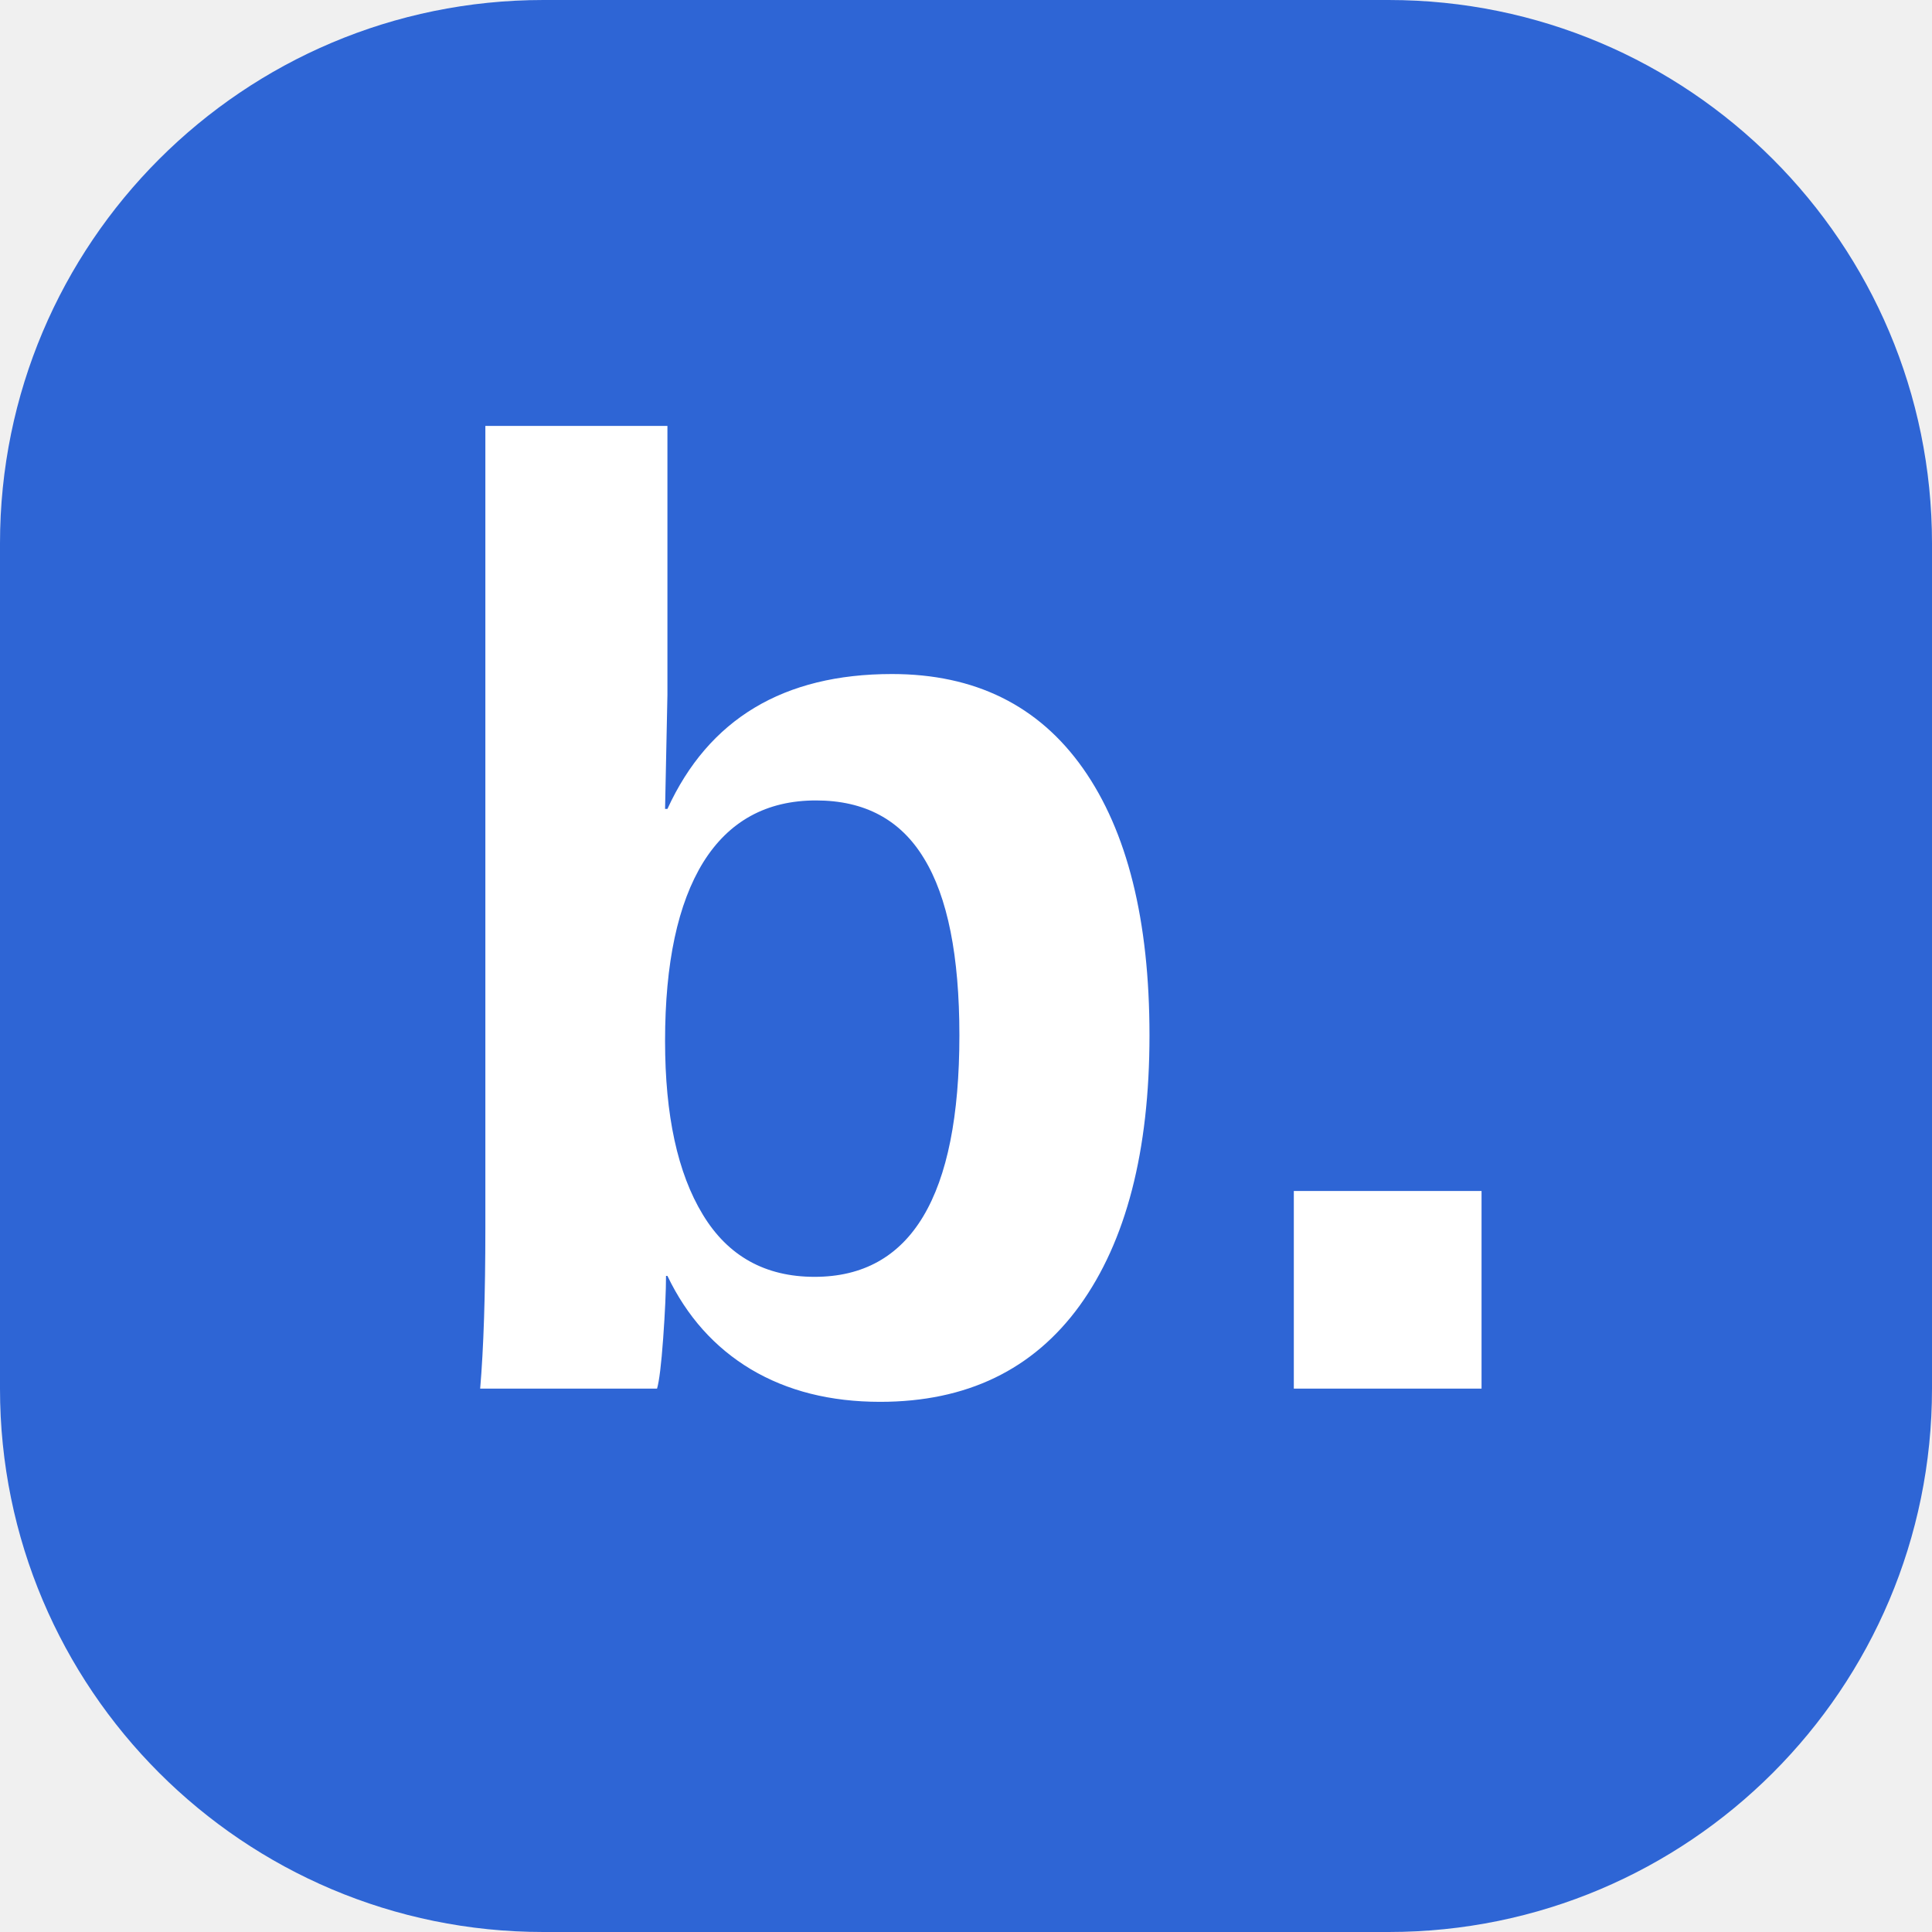
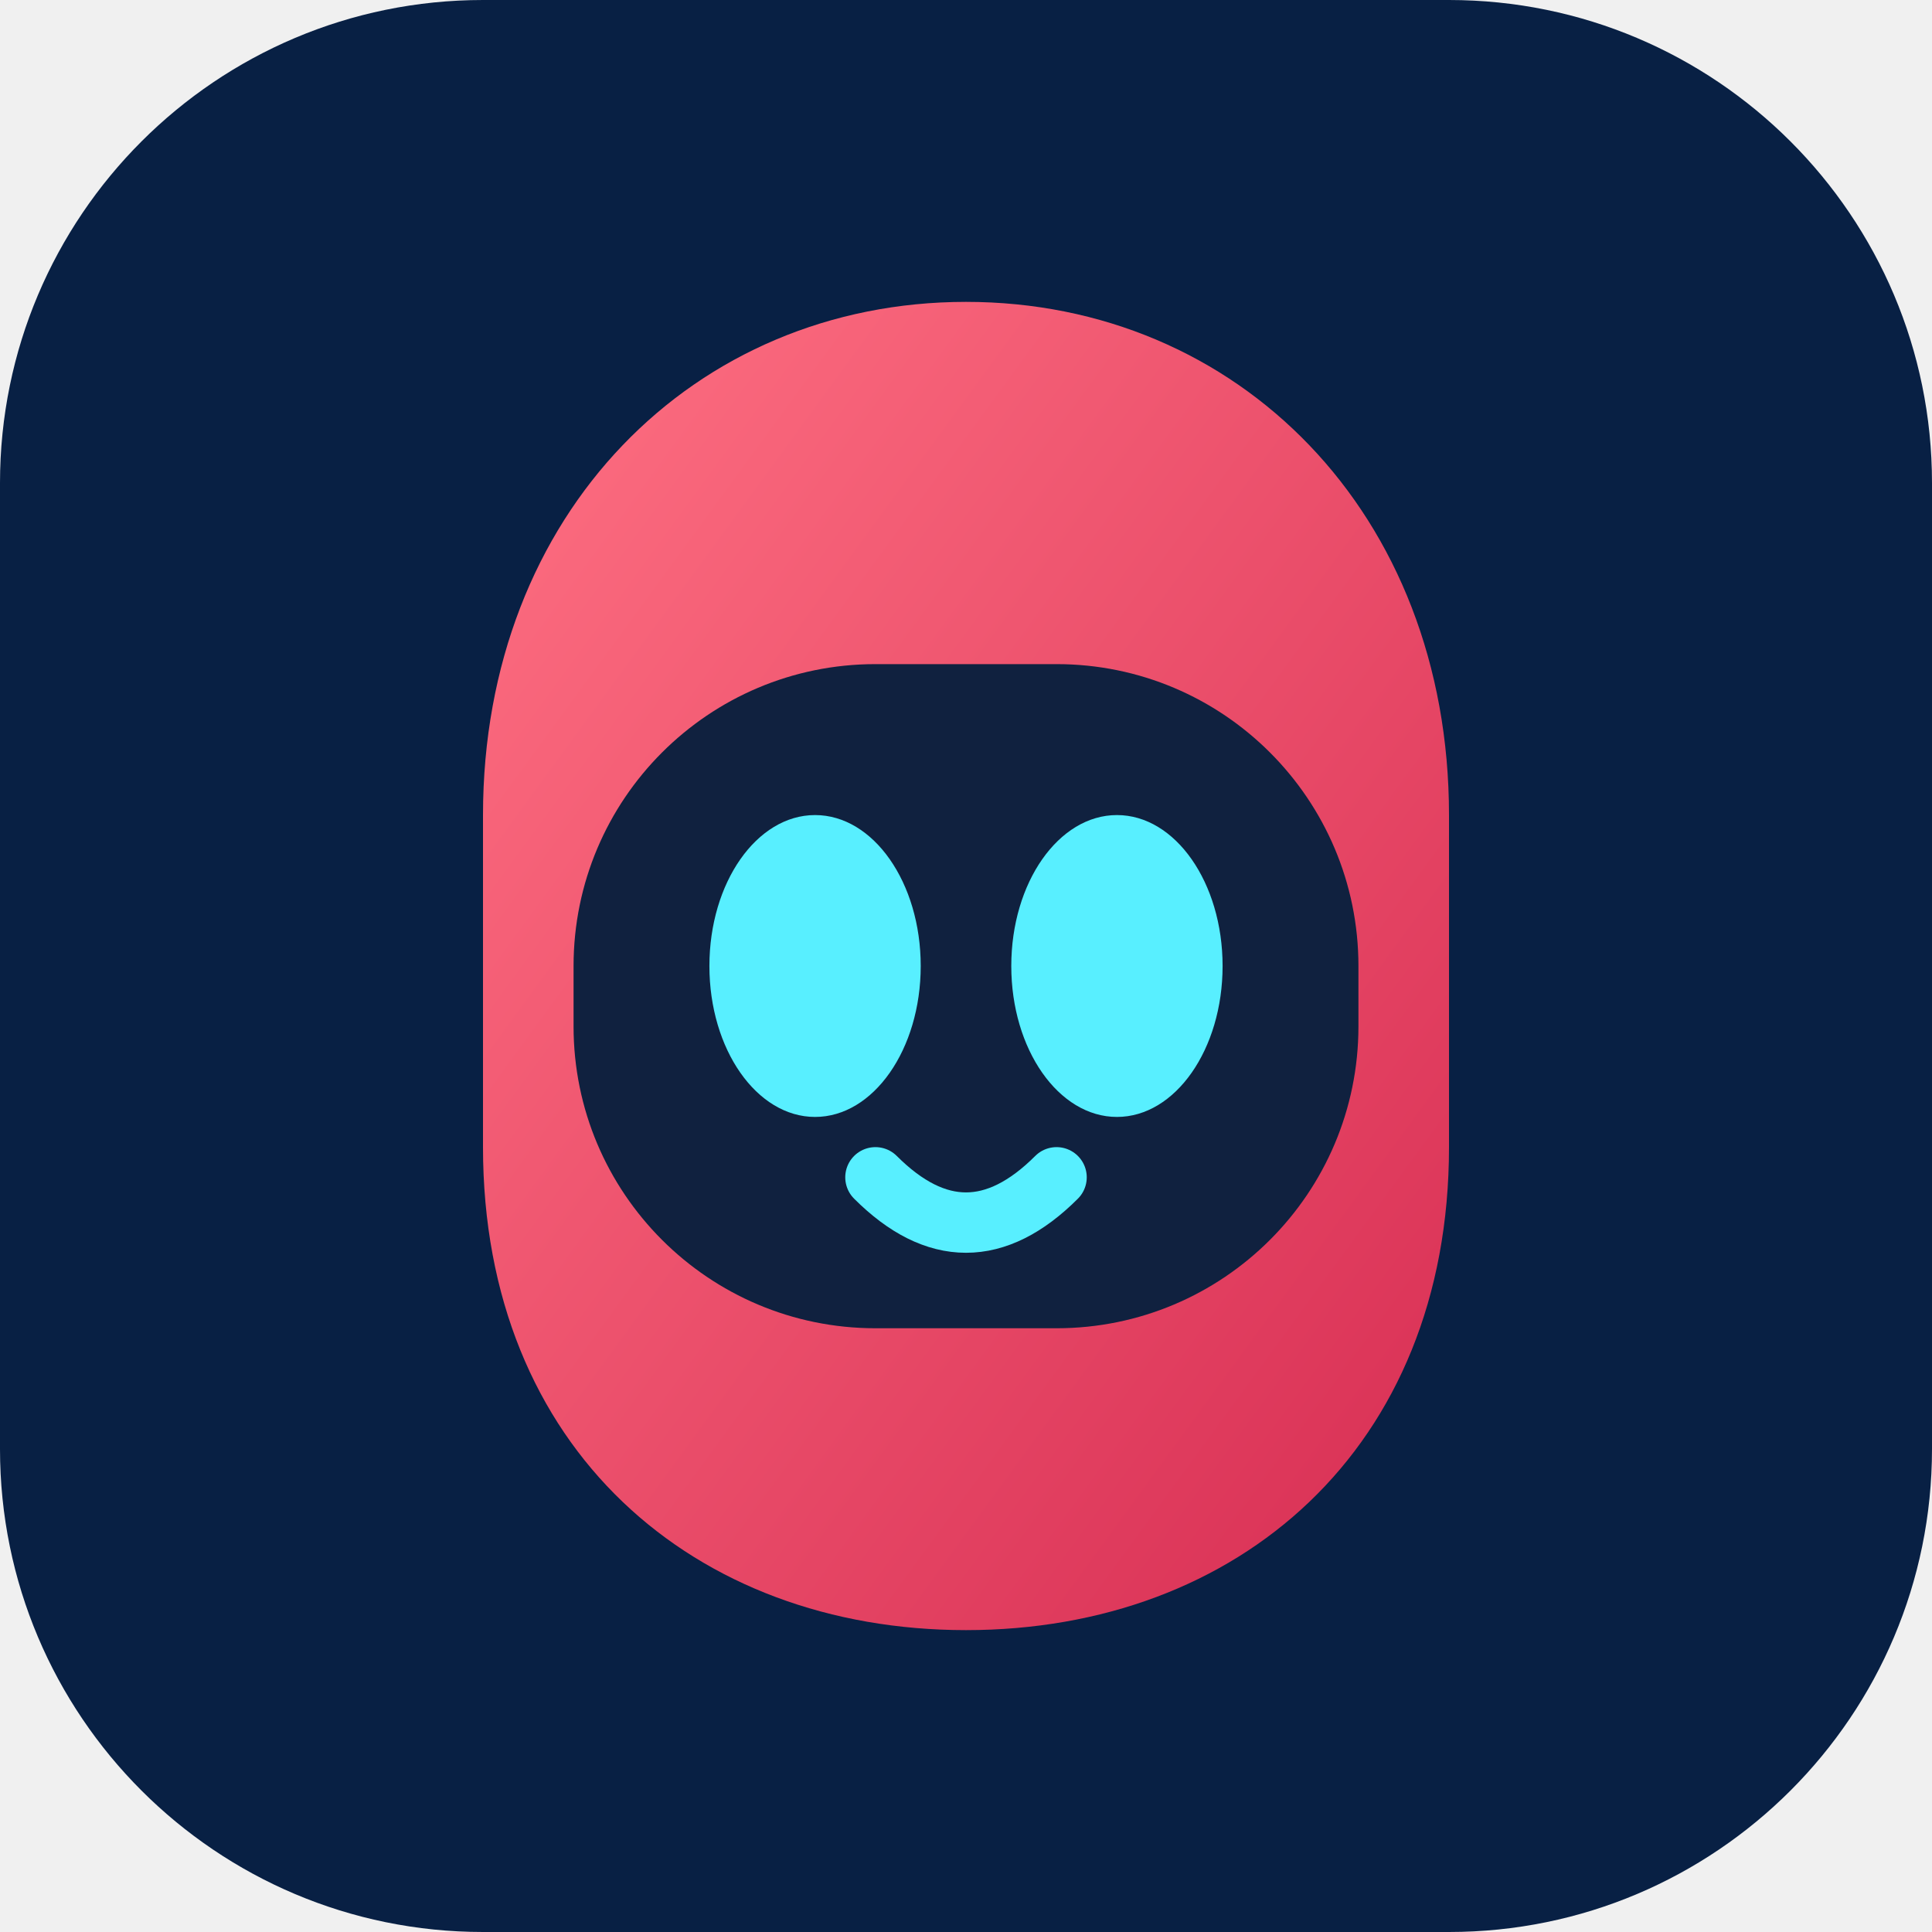
- <svg xmlns="http://www.w3.org/2000/svg" viewBox="0 0 64 64">
-   <rect width="64" height="64" rx="18" fill="#2e65d5" />
-   <text x="13" y="46" font-family="Arial,sans-serif" font-size="44" font-weight="700" fill="white">b.</text>
+ <svg xmlns="http://www.w3.org/2000/svg" viewBox="0 0 64 64" role="img" aria-label="AKURU bot">
+   <defs>
+     <linearGradient id="shell" x1="0" y1="0" x2="1" y2="1">
+       <stop stop-color="#ff7183" />
+       <stop offset="1" stop-color="#d72d53" />
+     </linearGradient>
+   </defs>
+   <rect width="64" height="64" rx="16" fill="#082044" />
+   <path d="M16 38V27c0-10 7-17 16-17s16 7 16 17v11c0 10-7 16-16 16s-16-6-16-16Z" fill="url(#shell)" />
+   <rect x="19" y="22" width="26" height="22" rx="10" fill="#10213f" />
+   <ellipse cx="27" cy="32" rx="3.5" ry="5" fill="#58efff" />
+   <ellipse cx="37" cy="32" rx="3.5" ry="5" fill="#58efff" />
+   <path d="M29 39q3 3 6 0" fill="none" stroke="#58efff" stroke-linecap="round" stroke-width="2" />
</svg>
